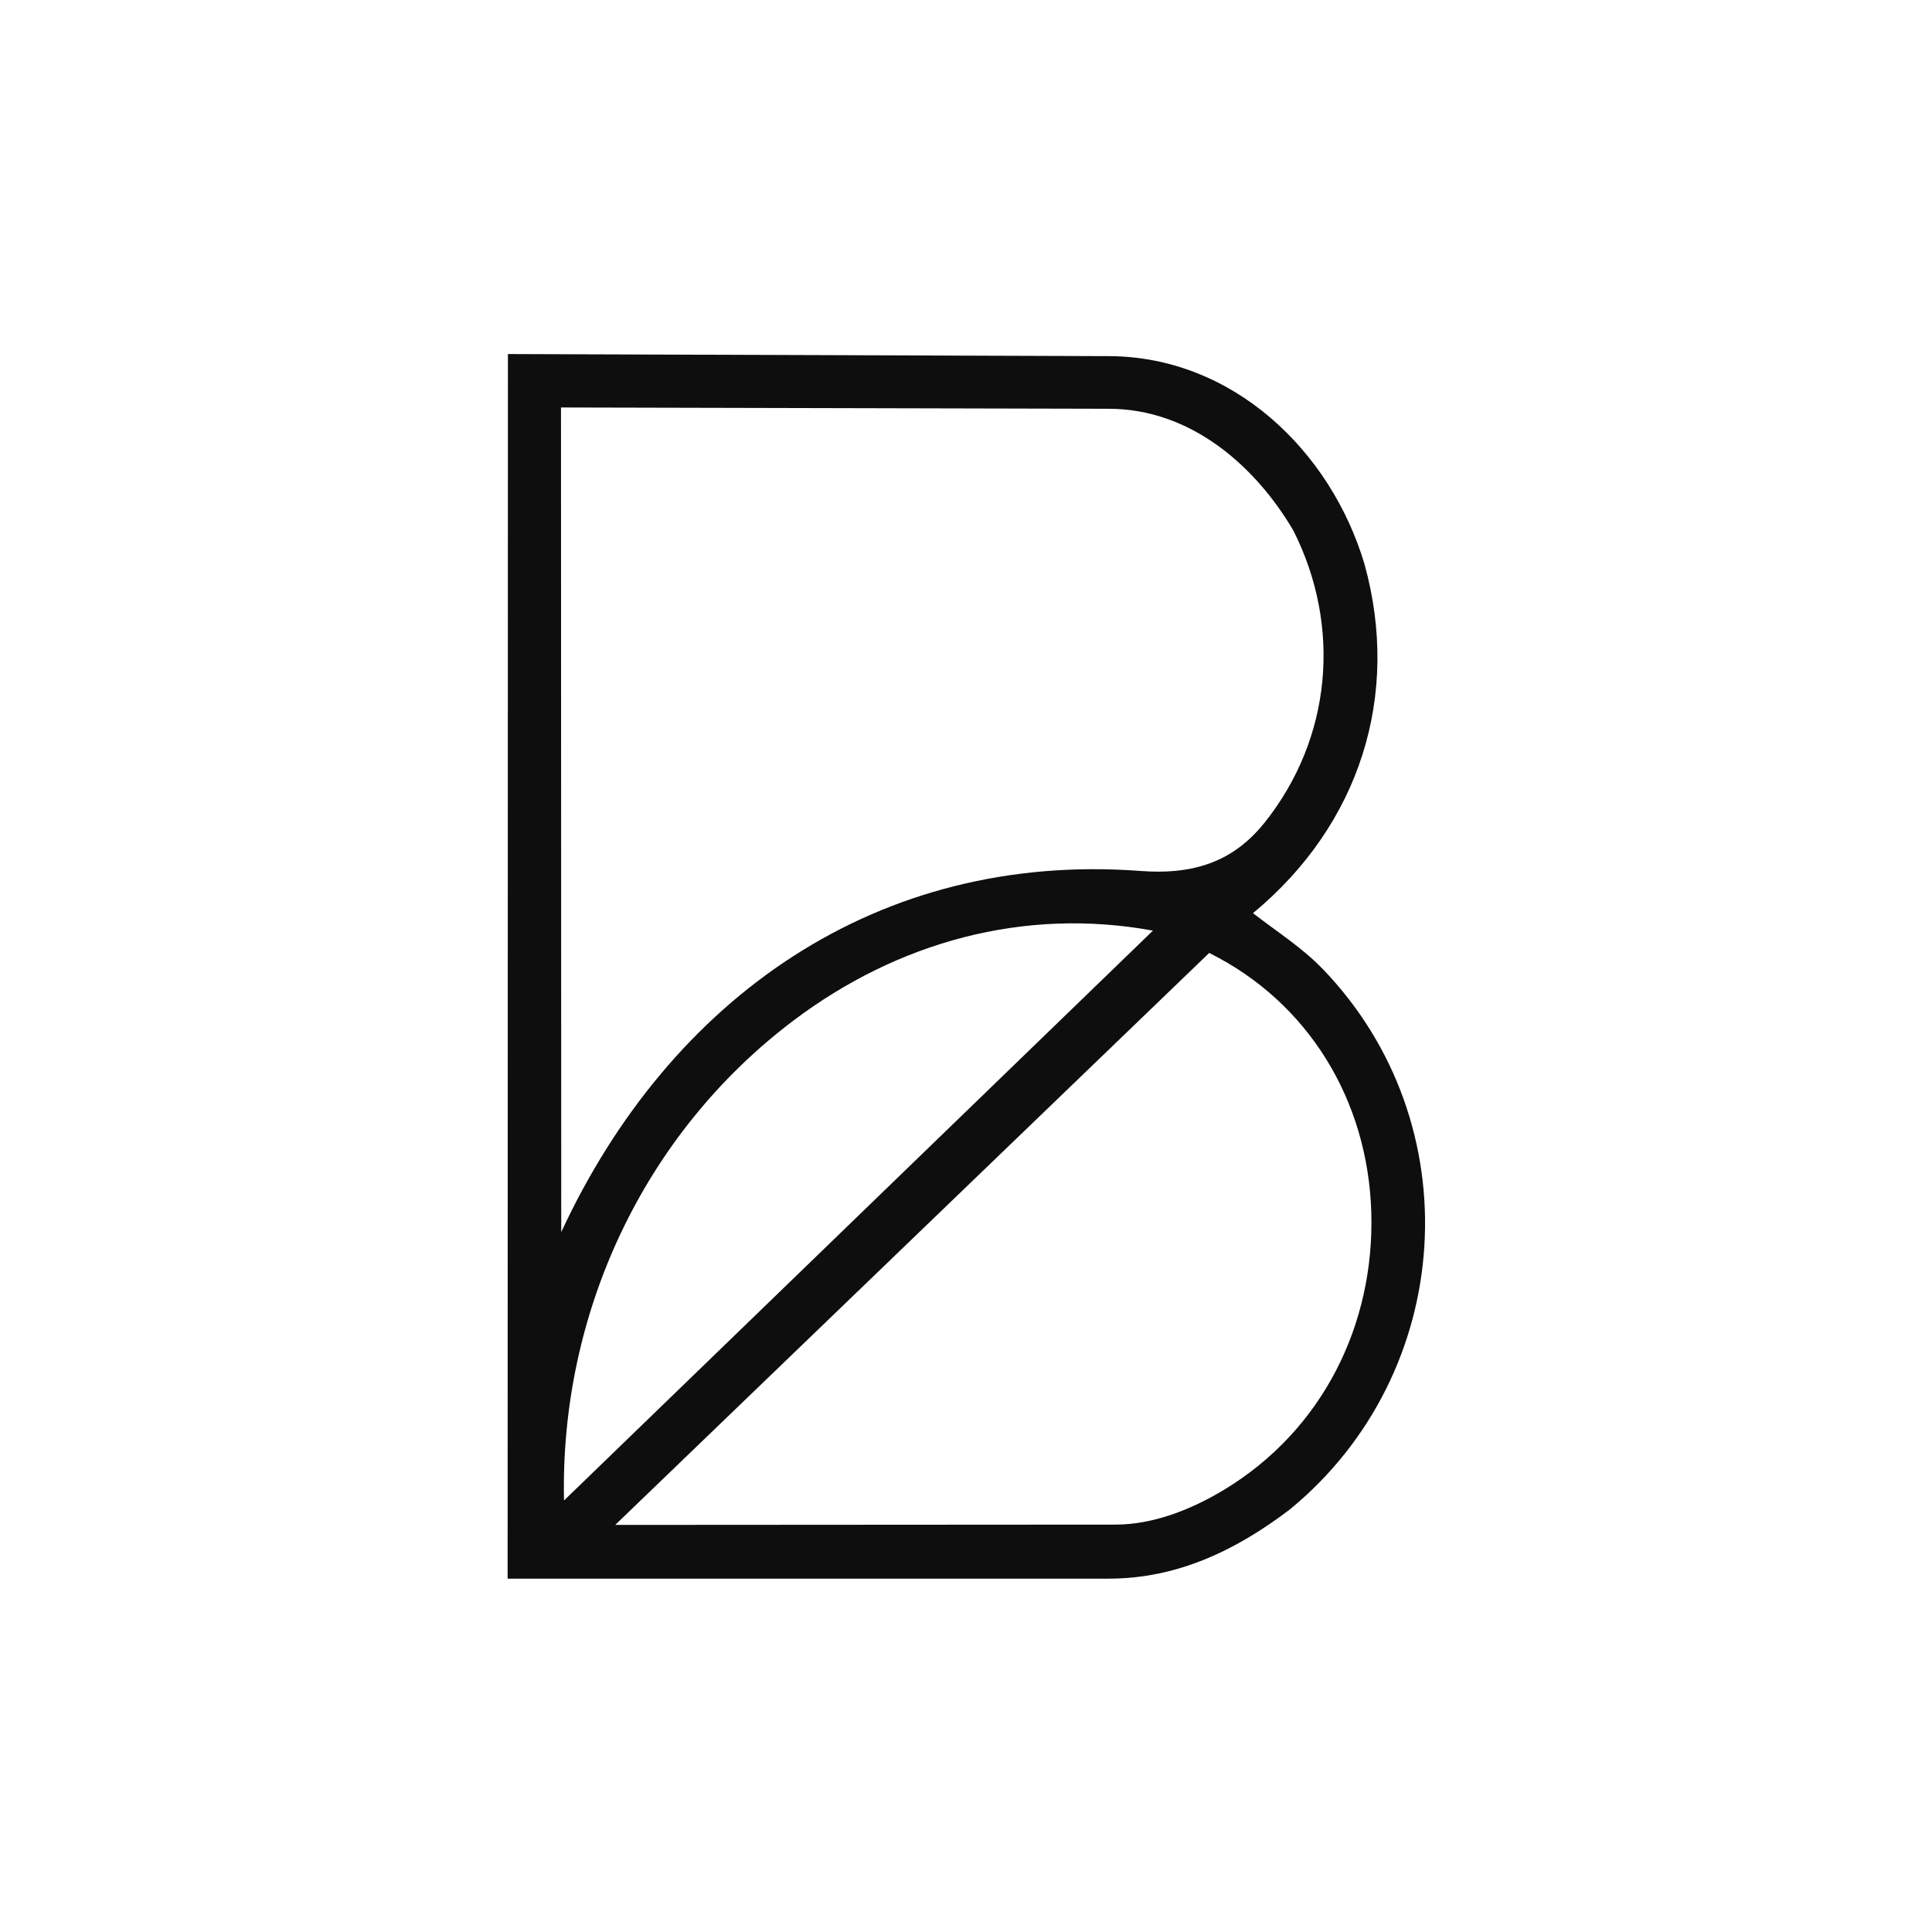
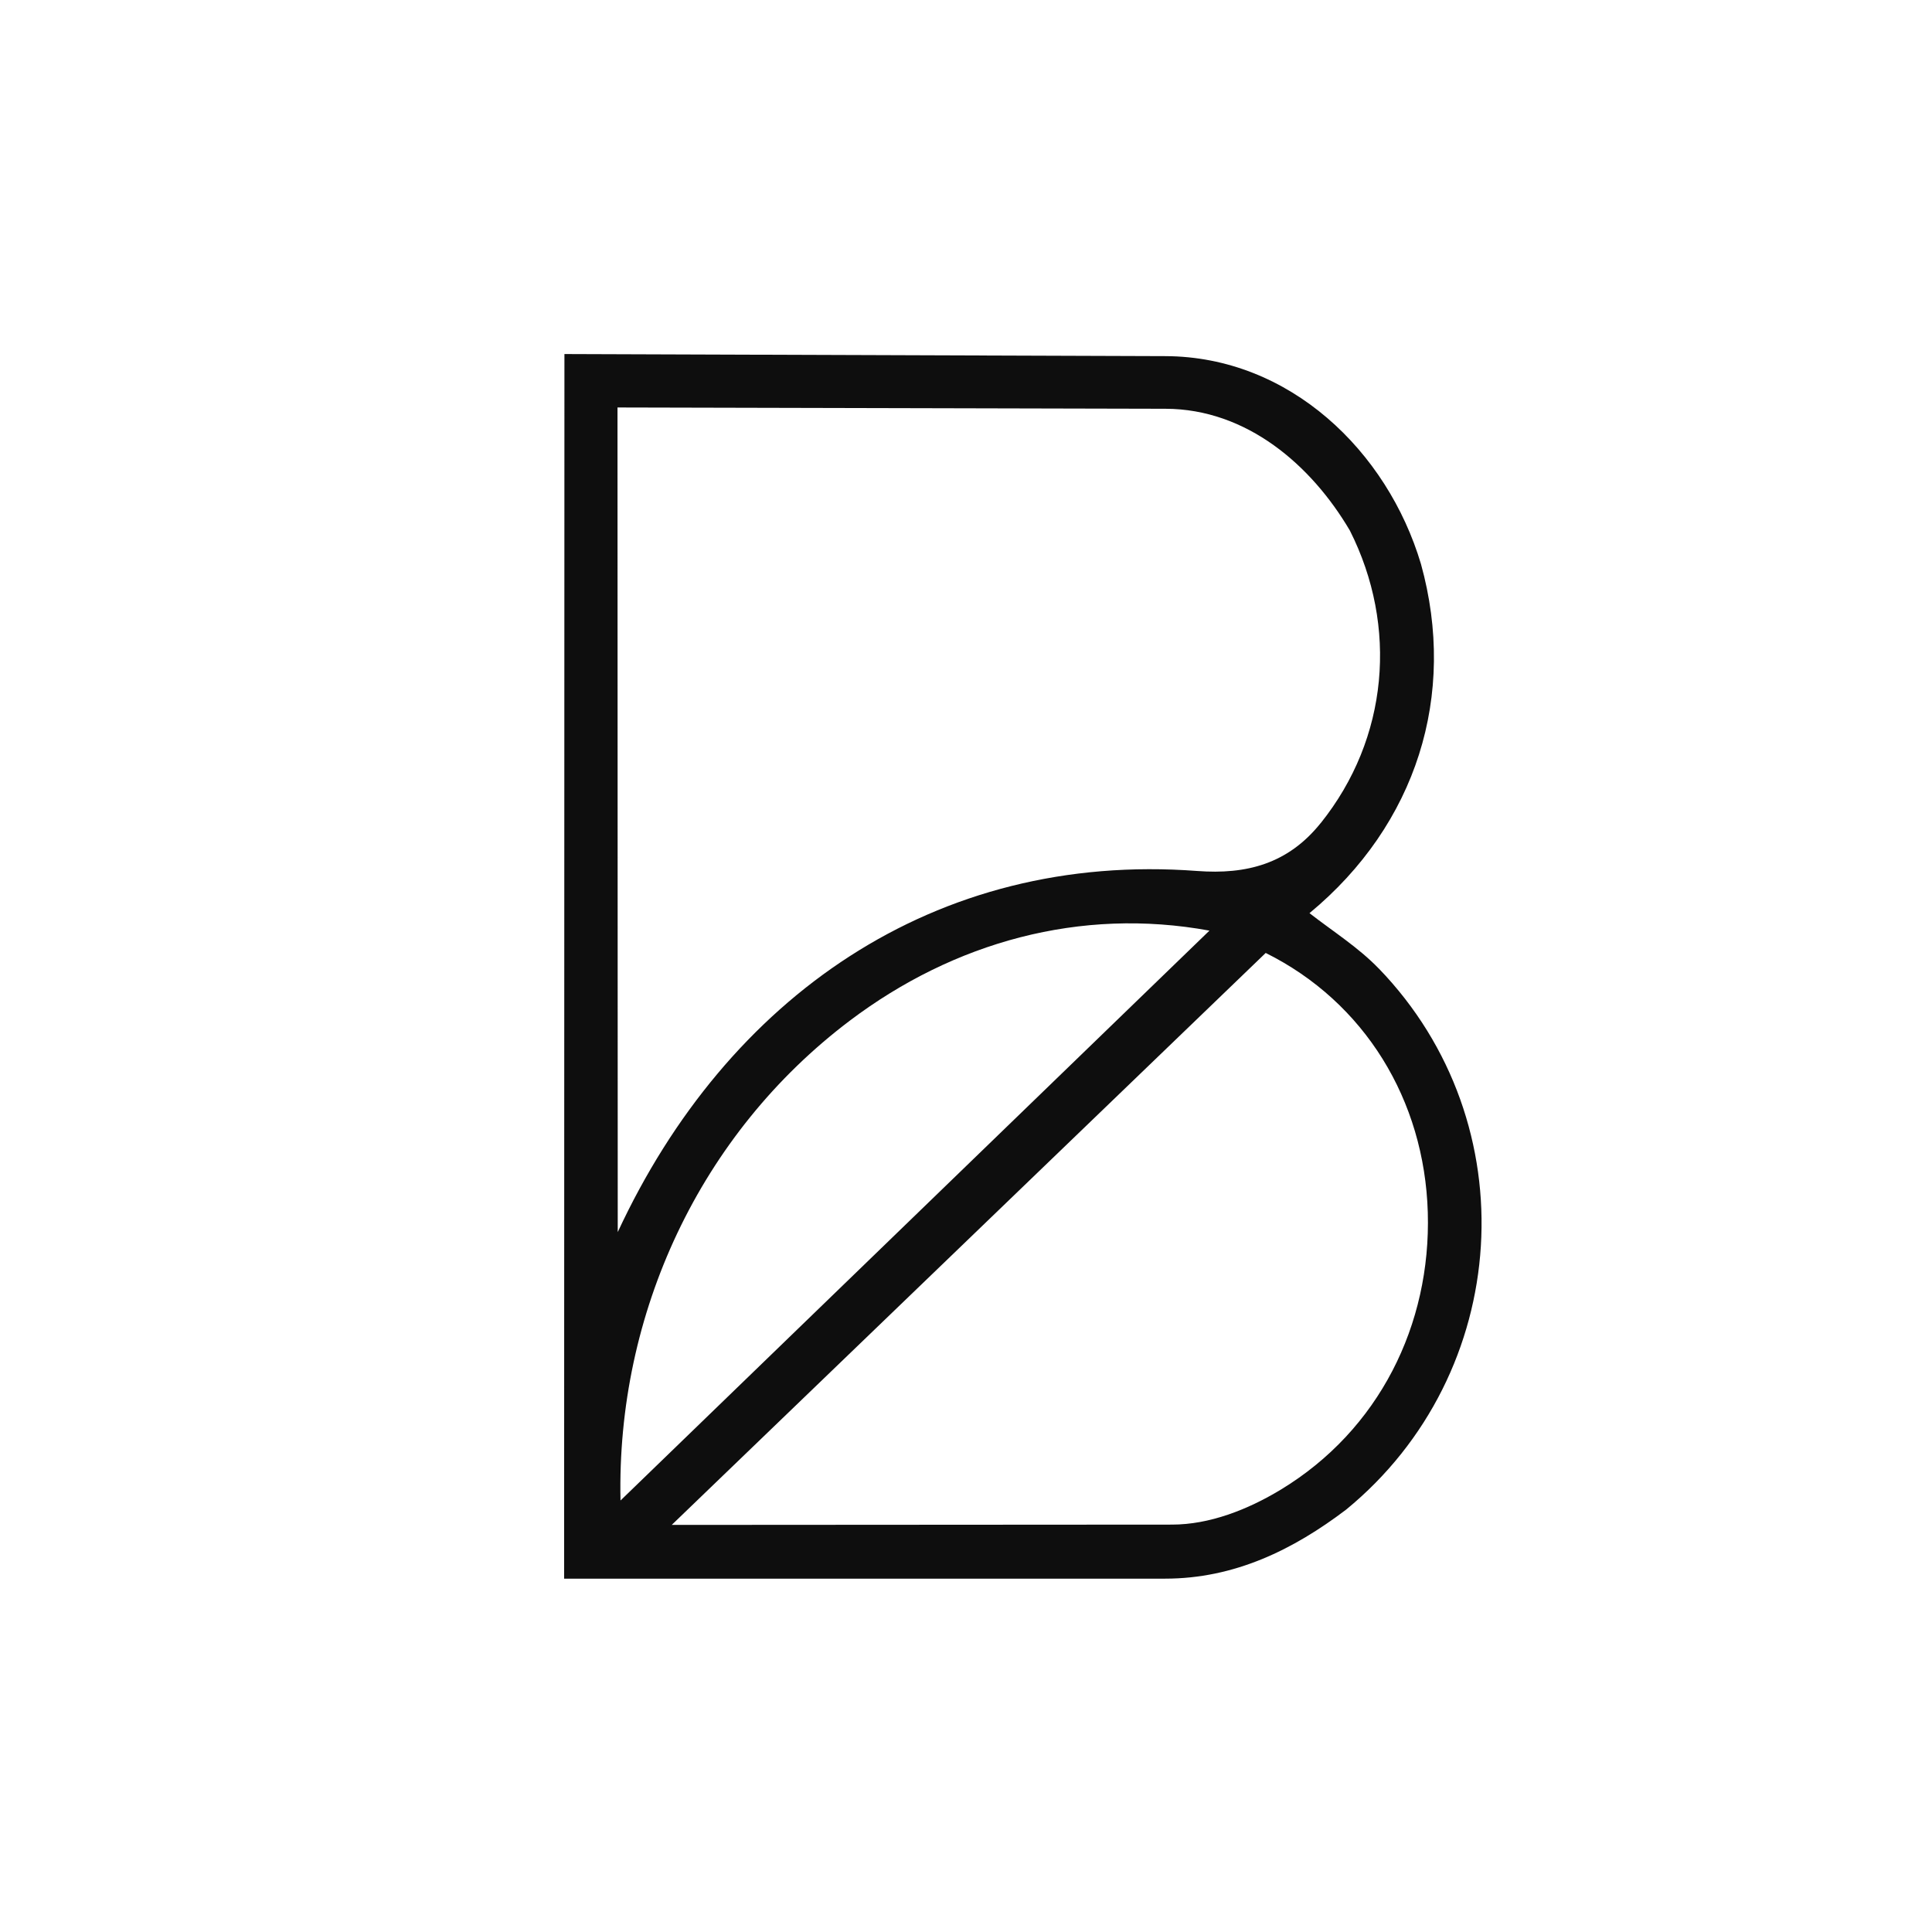
<svg xmlns="http://www.w3.org/2000/svg" viewBox="0 0 1024 1024">
-   <path fill="#0e0e0e" transform="translate(269.0485 187.6505) scale(3.25903)" d="M132.49,99.93c24.35,25.21,21.69,65.88-5.32,88.01-8.6,6.52-18.14,11.22-29.43,11.22H0S.05,0,.05,0l97.73.34c20.2.07,36.1,15.44,41.57,33.81,5.91,21.3-.72,42.38-18.13,56.78,3.89,3.02,7.96,5.58,11.27,9.01ZM123.05,76.28c11.02-13.76,12.6-31.98,4.74-47.57-6.27-10.66-16.79-19.78-29.98-19.81l-89.13-.21.04,134.11c17.74-38.18,51.53-61.94,94.24-58.73,7.99.6,14.76-1.14,20.08-7.79ZM9.18,186.44l95.77-92.67c-20.99-3.85-41.54,1.86-58.47,14.63-24.42,18.43-37.97,47.69-37.31,78.04ZM116.56,184.68c15.98-9.69,24.44-26.82,23.9-45.09s-10.27-34.19-26.36-42.19L17.5,190.42l81.36-.05c6.08,0,12.28-2.41,17.7-5.69Z" />
+   <path fill="#0e0e0e" transform="translate(298.9951 187.6505) scale(3.25903)" d="M132.49,99.93c24.35,25.21,21.69,65.88-5.32,88.01-8.6,6.52-18.14,11.22-29.43,11.22H0S.05,0,.05,0l97.73.34c20.2.07,36.1,15.44,41.57,33.81,5.91,21.3-.72,42.38-18.13,56.78,3.89,3.02,7.96,5.58,11.27,9.01ZM123.05,76.28c11.02-13.76,12.6-31.98,4.74-47.57-6.27-10.66-16.79-19.78-29.98-19.81l-89.13-.21.04,134.11c17.74-38.18,51.53-61.94,94.24-58.73,7.99.6,14.76-1.14,20.08-7.79ZM9.18,186.44l95.77-92.67c-20.99-3.85-41.54,1.86-58.47,14.63-24.42,18.43-37.97,47.69-37.31,78.04ZM116.56,184.68c15.98-9.69,24.44-26.82,23.9-45.09s-10.27-34.19-26.36-42.19L17.5,190.42l81.36-.05c6.08,0,12.28-2.41,17.7-5.69Z" />
</svg>
